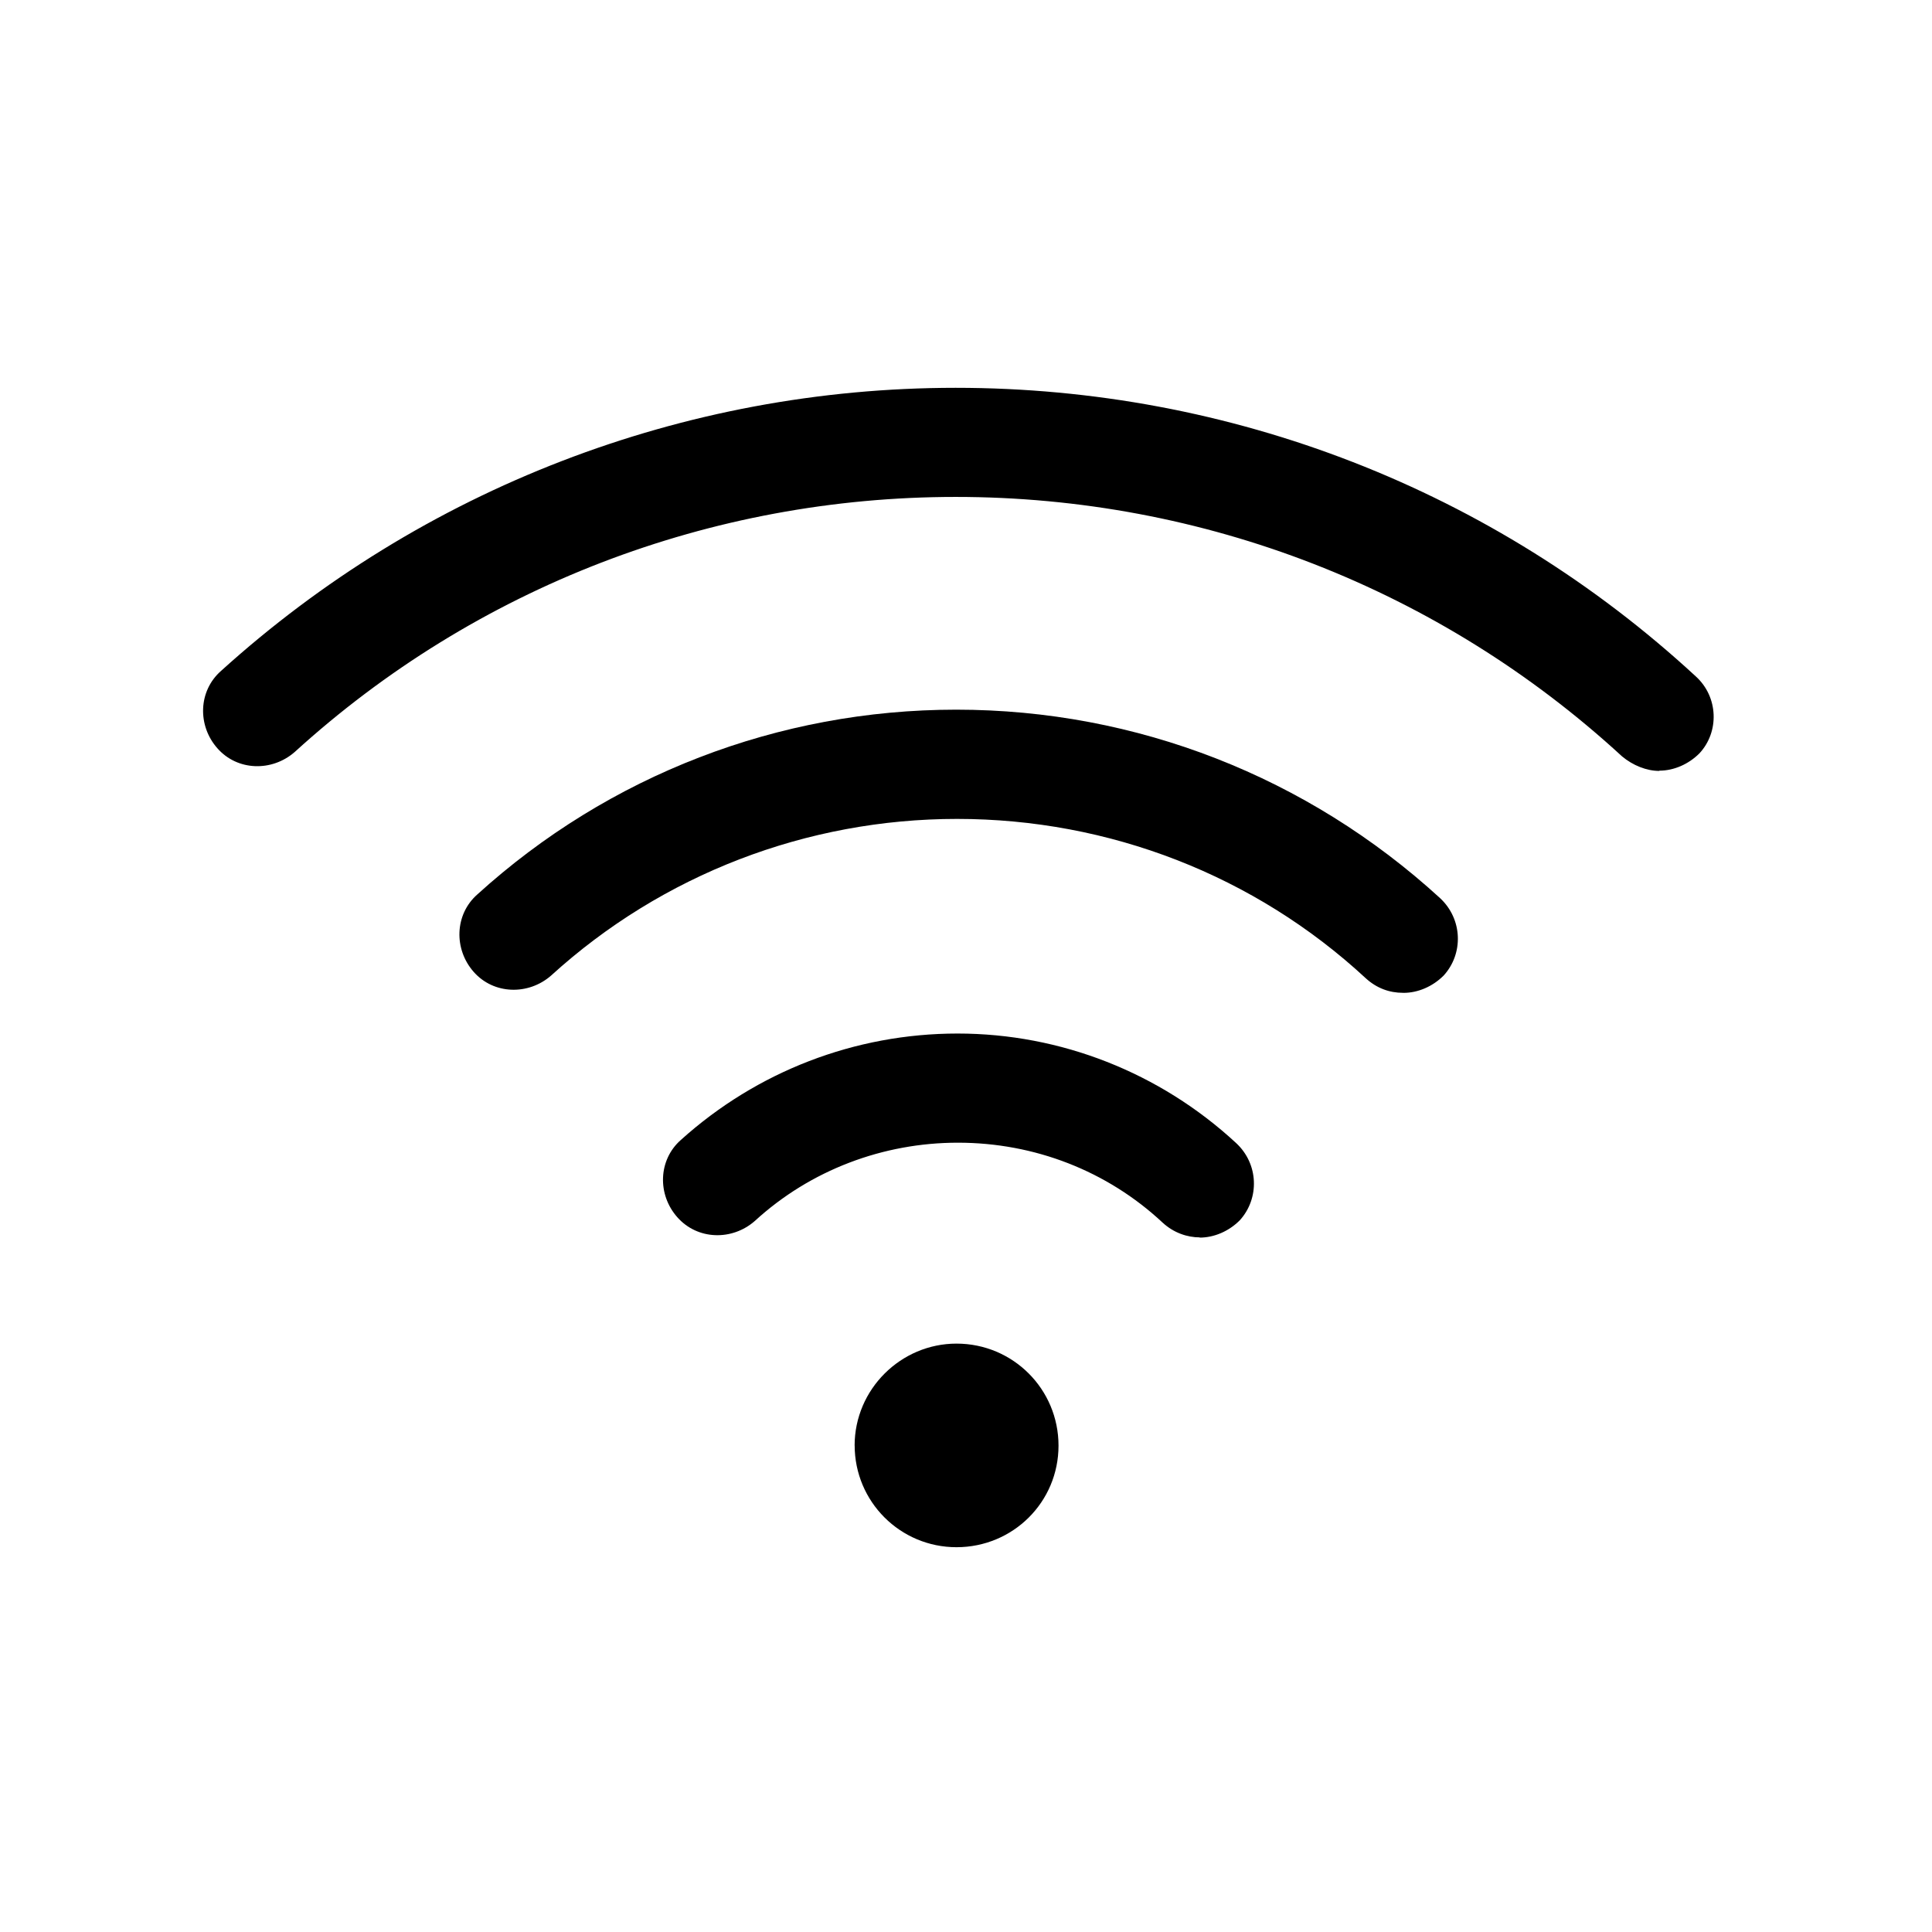
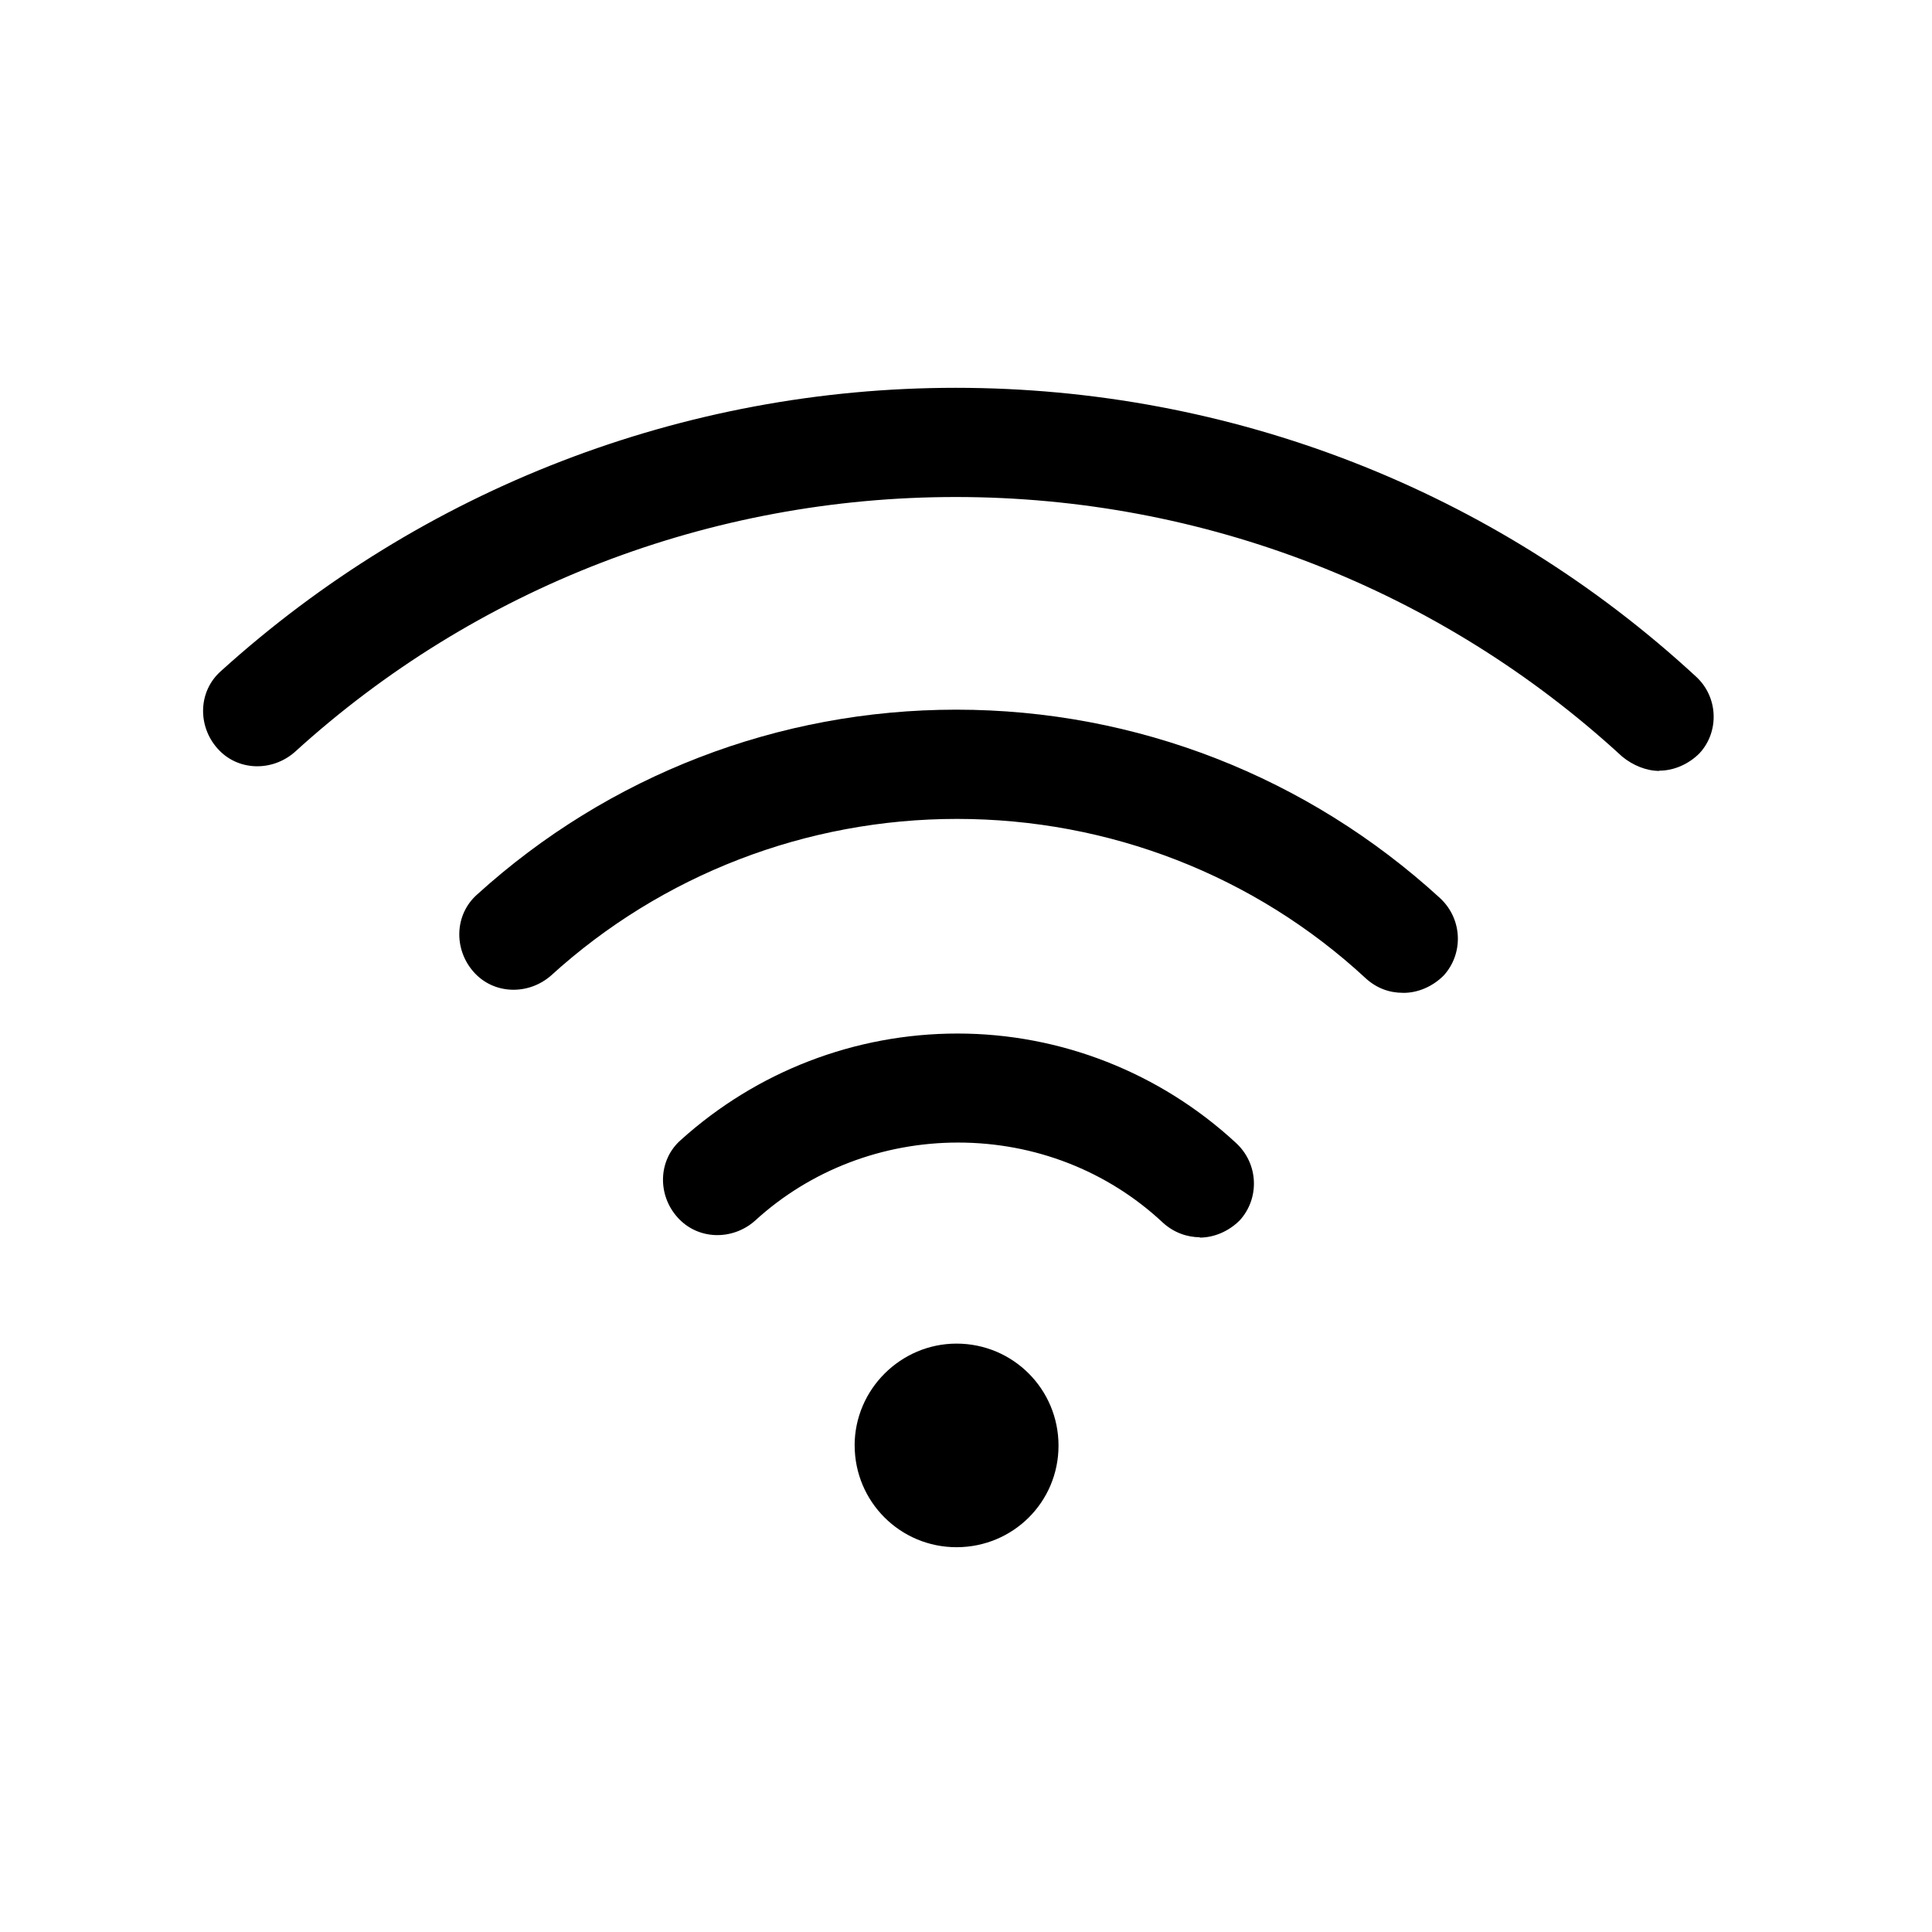
<svg width="90" height="90" viewBox="0 0 44.126 43.973">
  <g class="wifi-land">
    <path class="one" d="M19.52 32.934c0 1.288 1.04 2.327 2.326 2.327 1.29 0 2.33-1.03 2.33-2.32 0-1.29-1.04-2.33-2.33-2.33-1.268 0-2.327 1.04-2.327 2.33z" />
-     <path class="two" d="M32.055 22.6c.333 0 .668-.146.917-.395.457-.5.435-1.29-.083-1.77-3.02-2.765-6.93-4.303-11.05-4.303-4.055 0-7.94 1.498-10.937 4.22-.52.458-.54 1.25-.084 1.768.457.52 1.25.54 1.77.084 2.535-2.308 5.84-3.577 9.27-3.577 3.474 0 6.8 1.29 9.336 3.64.25.228.54.332.85.332zm0 0" />
-     <path class="three" d="M27.397 28.19c.334 0 .667-.144.917-.393.457-.5.435-1.29-.083-1.768-1.74-1.61-4.01-2.5-6.36-2.5s-4.59.87-6.32 2.43c-.52.457-.54 1.25-.08 1.767.46.52 1.25.54 1.77.083 1.27-1.164 2.93-1.787 4.637-1.787 1.748 0 3.41.643 4.678 1.828.25.23.56.335.85.335zm0 0" />
-     <path class="four" d="M37.9 17.525c.33 0 .664-.146.913-.394.458-.49.437-1.29-.083-1.76-4.616-4.262-10.625-6.59-16.904-6.59-6.217 0-12.185 2.308-16.778 6.466-.52.457-.542 1.248-.083 1.767.457.52 1.247.54 1.768.083 4.136-3.765 9.502-5.824 15.094-5.824 5.656 0 11.06 2.1 15.22 5.926.248.207.56.332.852.332zm0 0" />
+     <path class="two" d="M32.055 22.6c.333 0 .668-.146.917-.395.457-.5.435-1.29-.083-1.77-3.02-2.765-6.93-4.303-11.05-4.303-4.057 0-7.94 1.498-10.94 4.22-.52.458-.54 1.25-.083 1.768.457.52 1.25.54 1.77.084 2.535-2.308 5.84-3.577 9.27-3.577 3.474 0 6.8 1.29 9.336 3.64.25.228.54.332.85.332zm0 0" />
+     <path class="three" d="M27.397 28.19c.334 0 .667-.144.917-.393.457-.5.435-1.29-.083-1.768-1.74-1.61-4.01-2.5-6.36-2.5s-4.59.87-6.32 2.43c-.52.455-.54 1.25-.08 1.765.46.52 1.25.54 1.77.083 1.27-1.165 2.93-1.788 4.64-1.788 1.747 0 3.41.643 4.677 1.828.25.23.56.335.85.335zm0 0" />
+     <path class="four" d="M37.9 17.525c.33 0 .664-.146.913-.394.458-.49.437-1.29-.083-1.76-4.616-4.26-10.625-6.59-16.904-6.59-6.217 0-12.185 2.31-16.778 6.468-.52.457-.542 1.248-.083 1.767.457.52 1.247.54 1.768.083 4.136-3.765 9.502-5.824 15.094-5.824 5.656 0 11.06 2.1 15.22 5.926.248.206.56.33.852.33zm0 0" />
  </g>
</svg>
